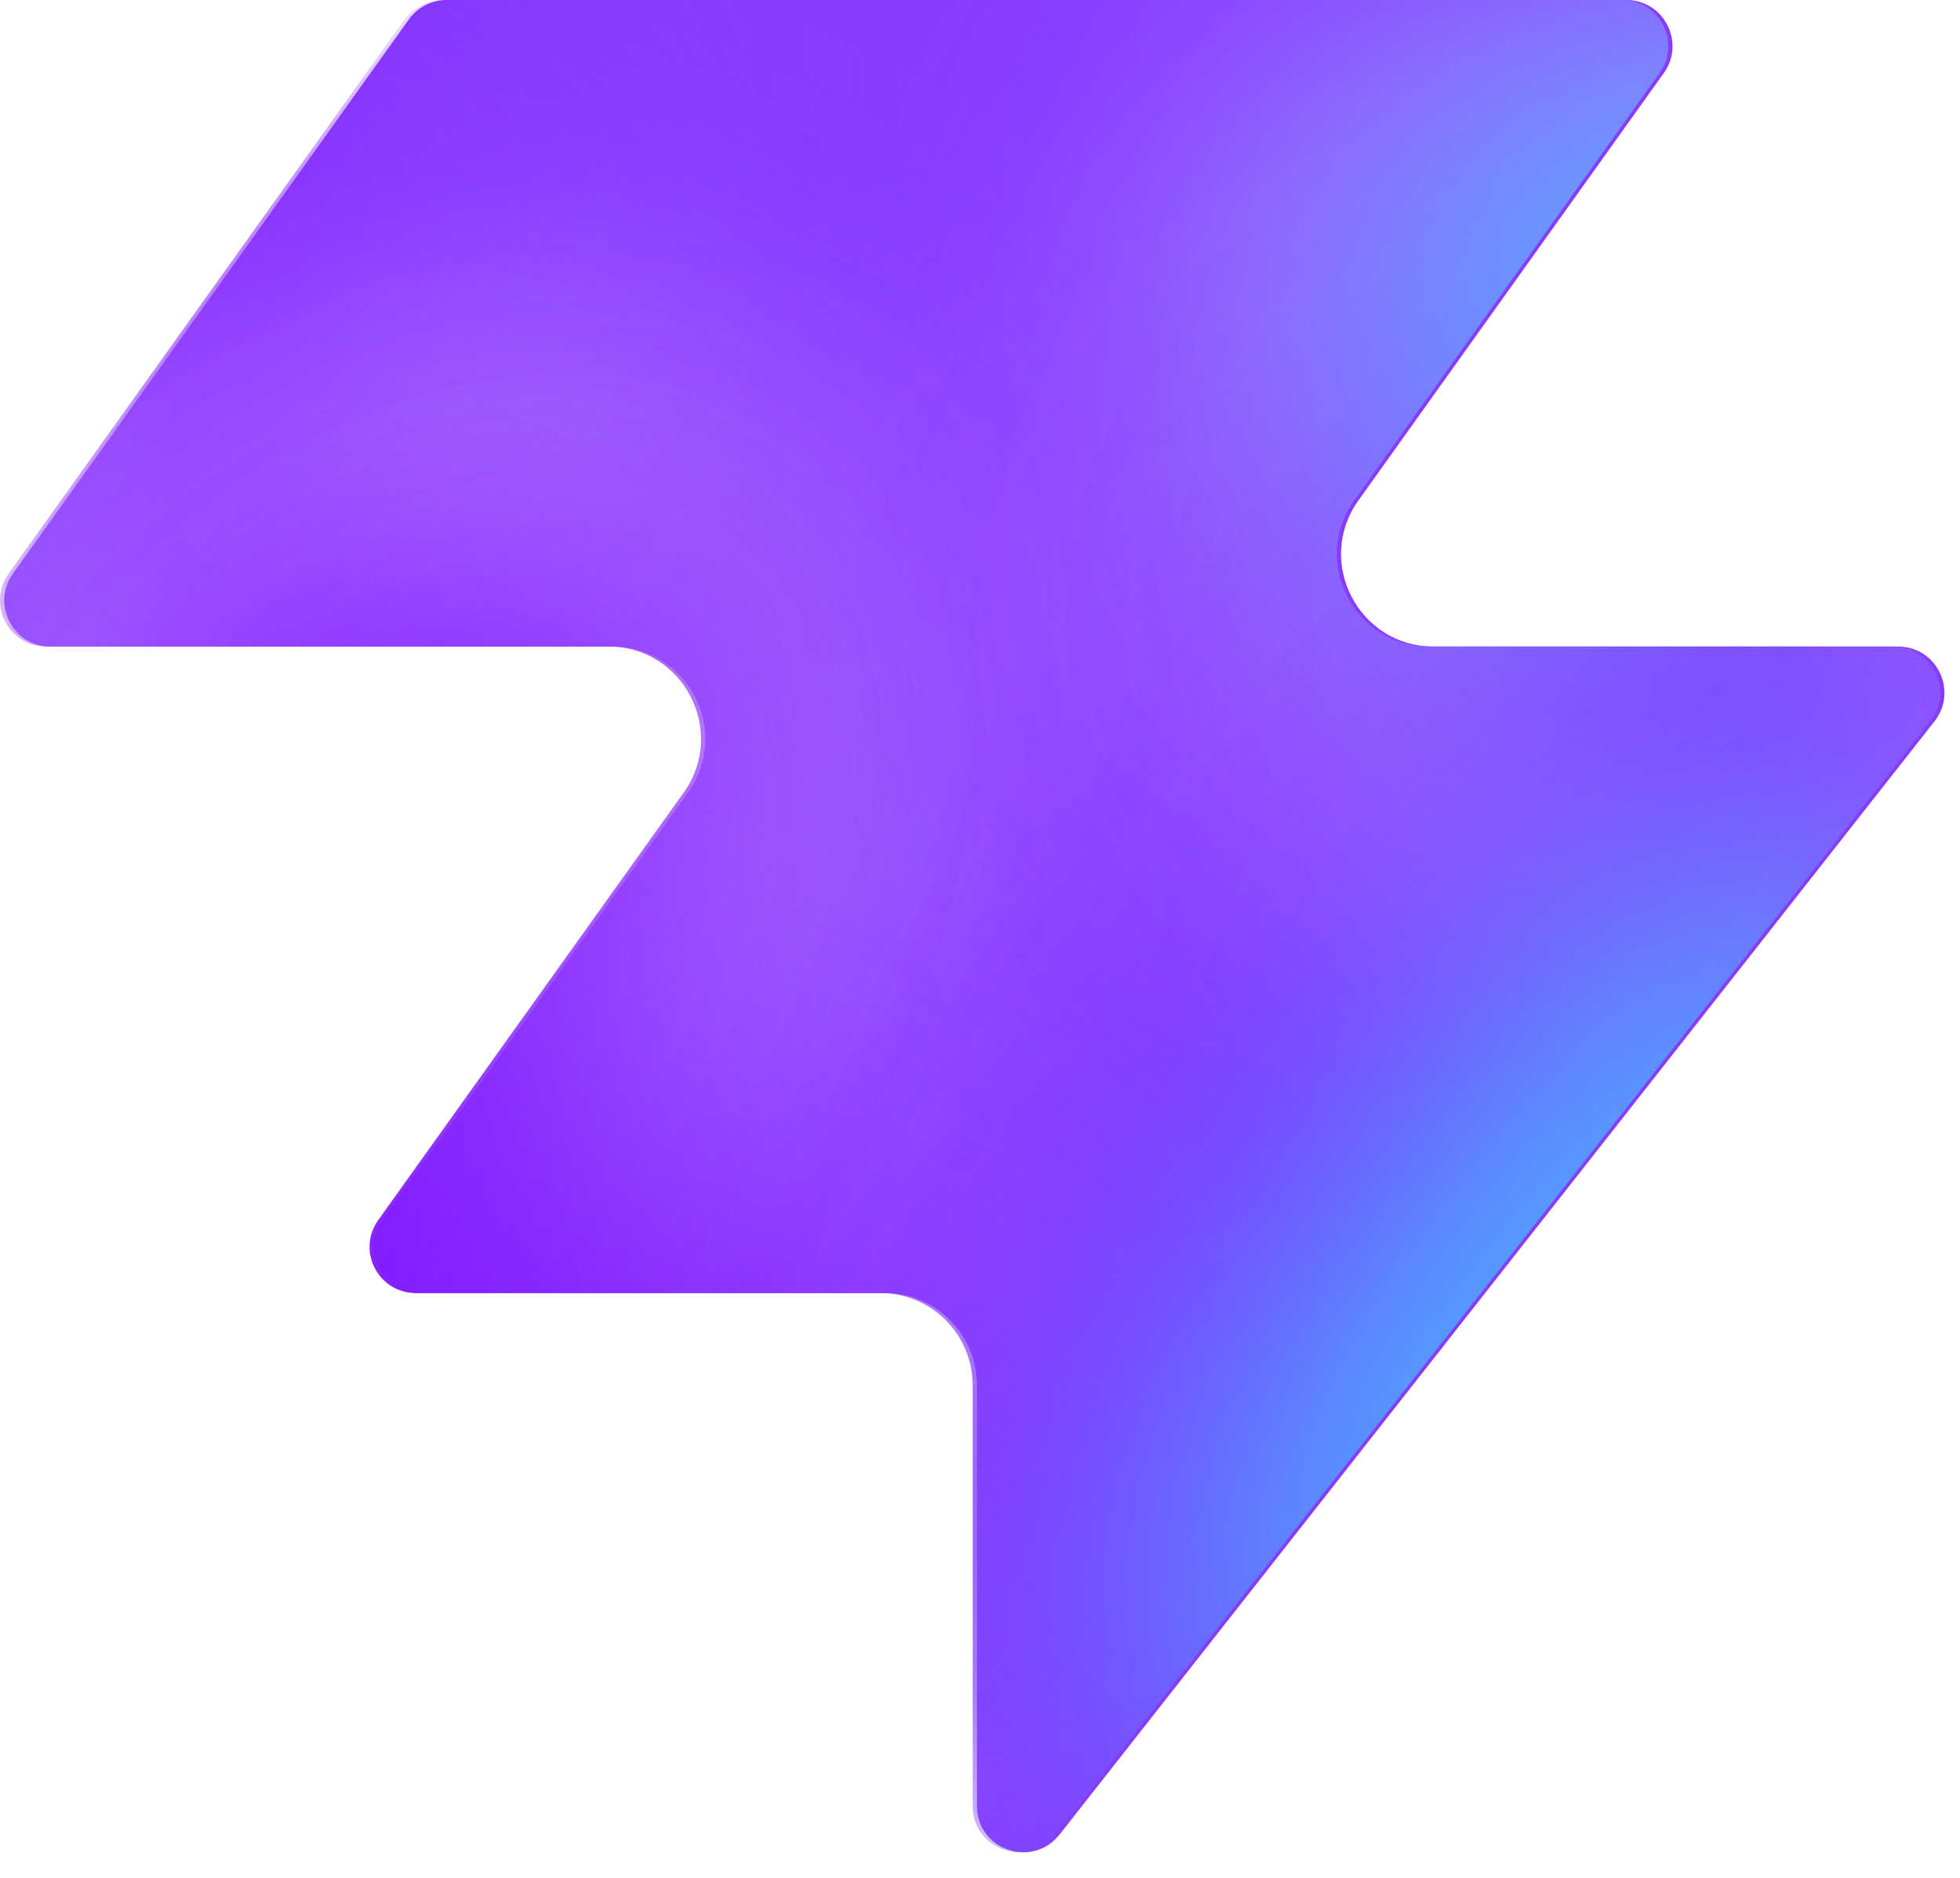
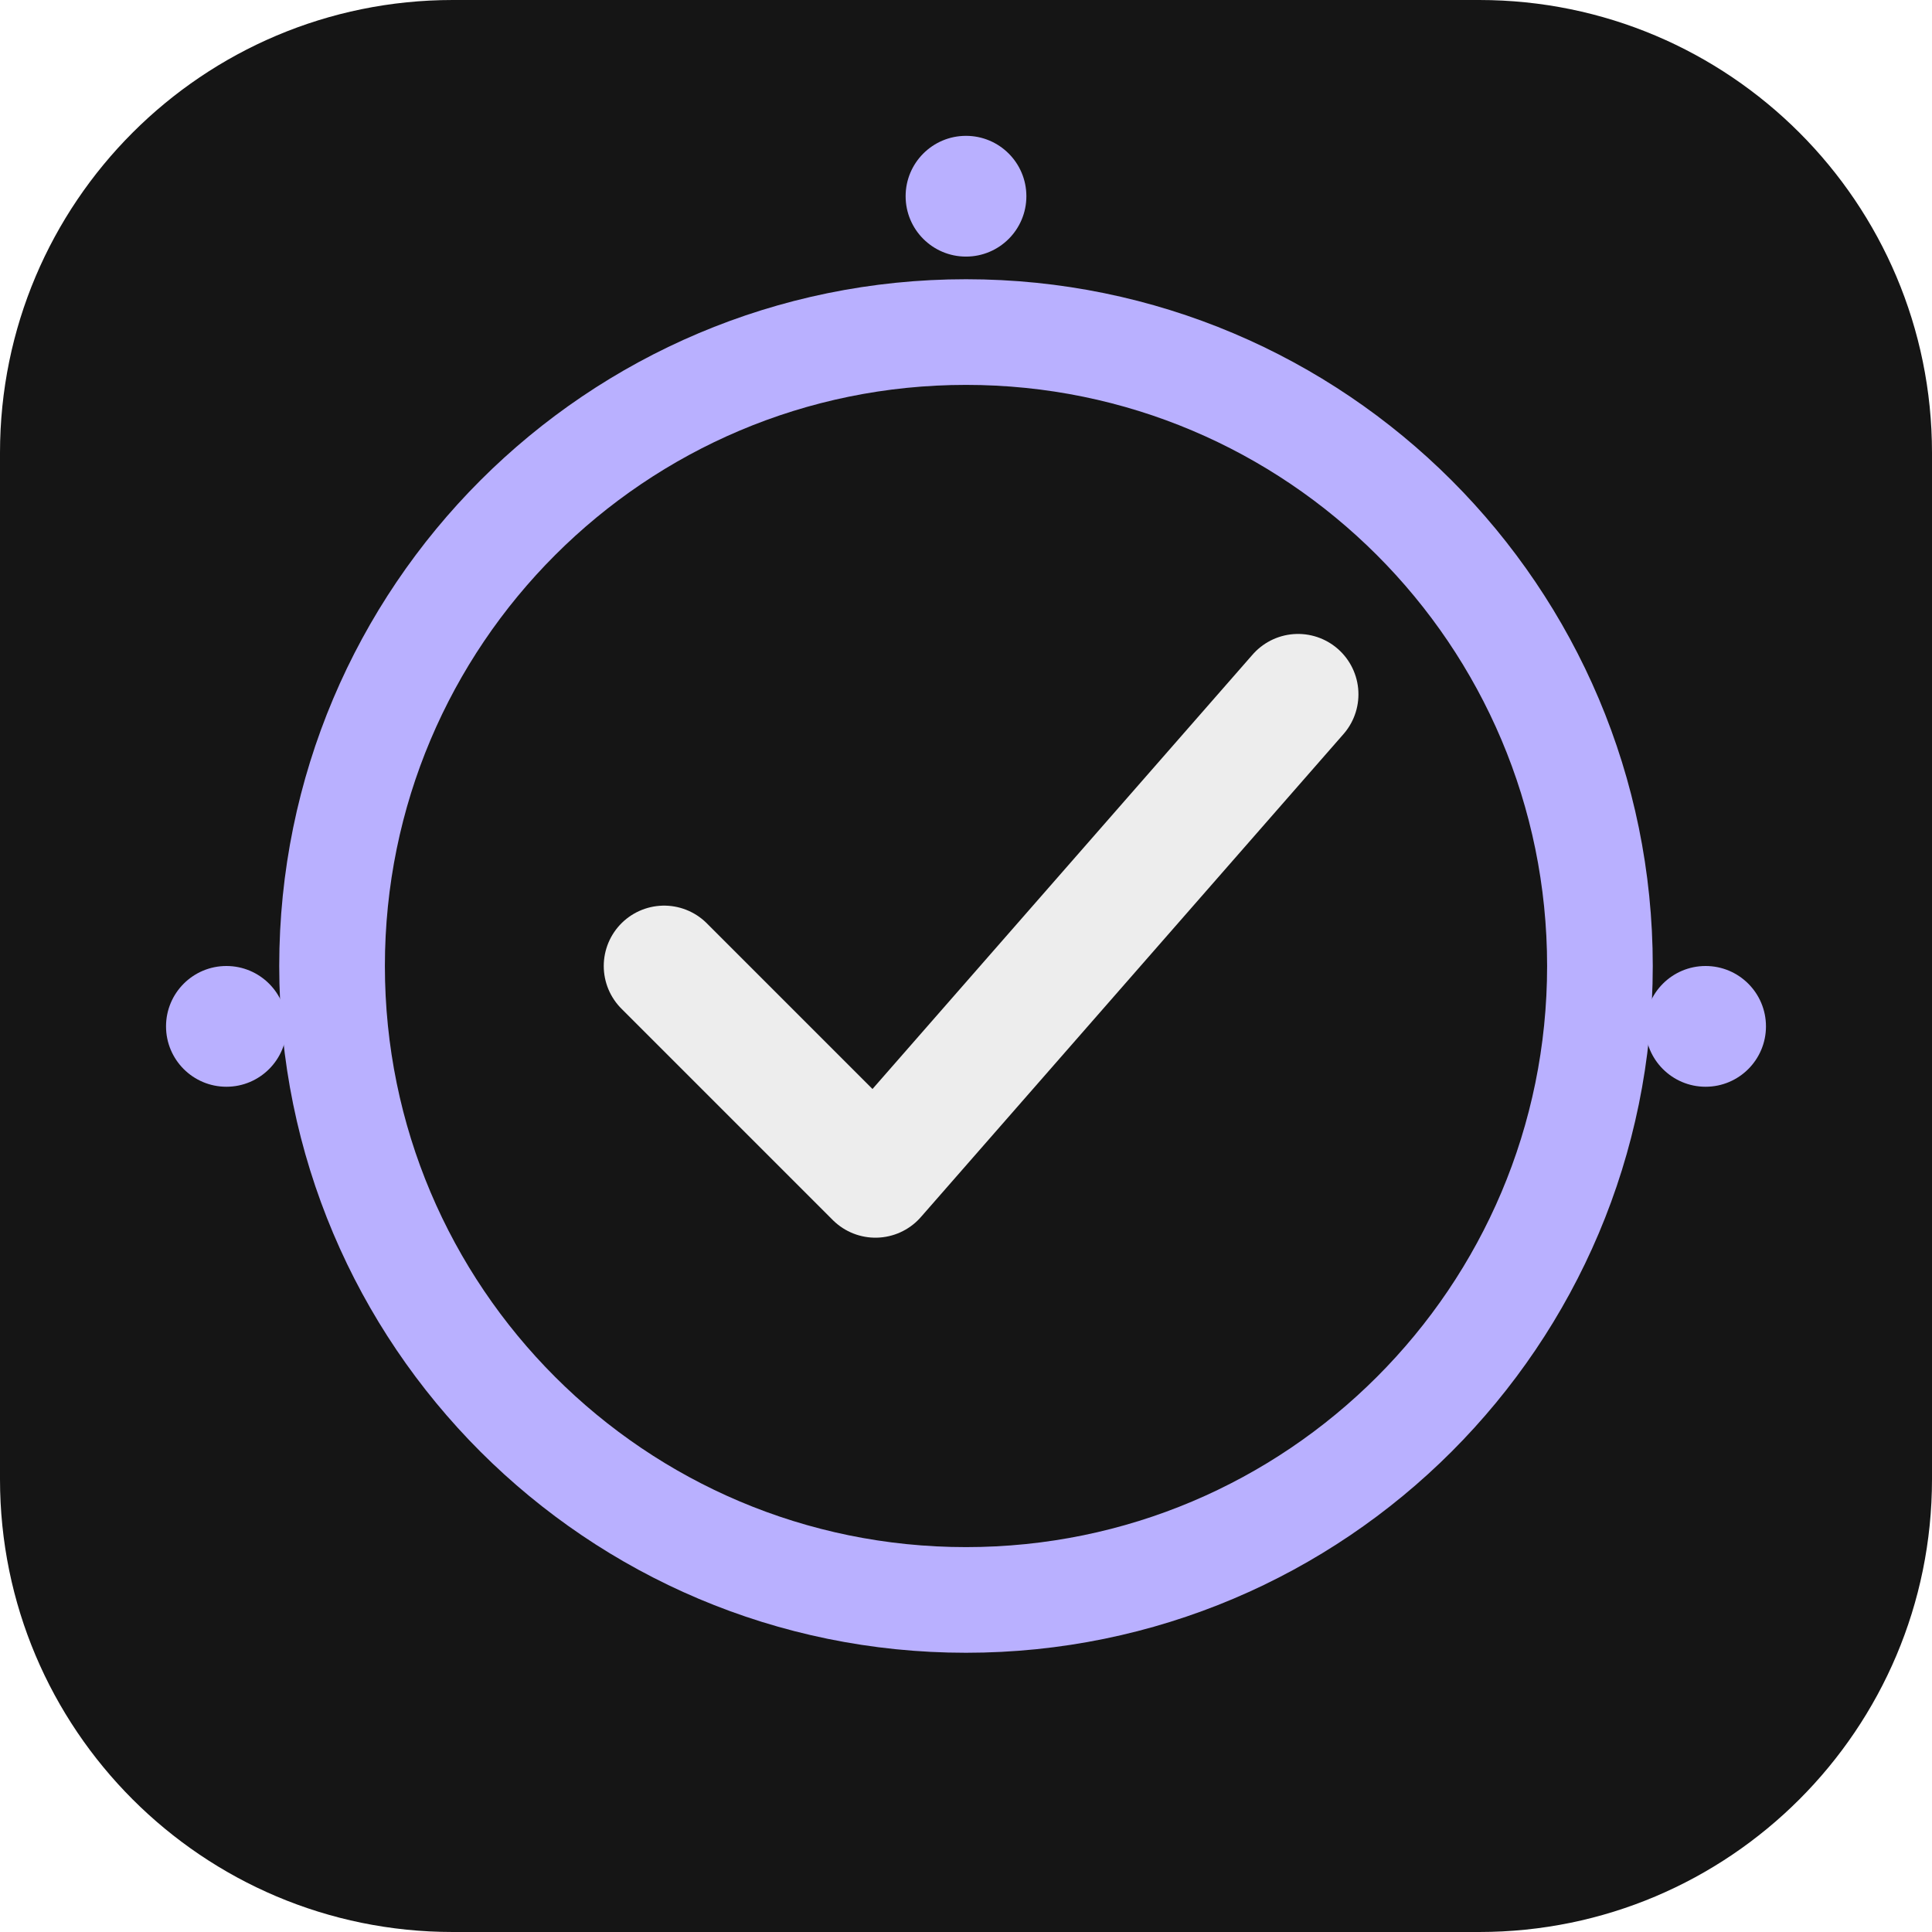
- <svg xmlns="http://www.w3.org/2000/svg" width="48" height="46" fill="none" viewBox="0 0 48 46">
-   <path fill="#863bff" d="M25.946 44.938c-.664.845-2.021.375-2.021-.698V33.937a2.26 2.26 0 0 0-2.262-2.262H10.287c-.92 0-1.456-1.04-.92-1.788l7.48-10.471c1.07-1.497 0-3.578-1.842-3.578H1.237c-.92 0-1.456-1.04-.92-1.788L10.013.474c.214-.297.556-.474.92-.474h28.894c.92 0 1.456 1.04.92 1.788l-7.48 10.471c-1.07 1.498 0 3.579 1.842 3.579h11.377c.943 0 1.473 1.088.89 1.83L25.947 44.94z" style="fill:#863bff;fill:color(display-p3 .525 .23 1);fill-opacity:1" />
-   <mask id="a" width="48" height="46" x="0" y="0" maskUnits="userSpaceOnUse" style="mask-type:alpha">
-     <path fill="#000" d="M25.842 44.938c-.664.844-2.021.375-2.021-.698V33.937a2.26 2.26 0 0 0-2.262-2.262H10.183c-.92 0-1.456-1.04-.92-1.788l7.48-10.471c1.07-1.498 0-3.579-1.842-3.579H1.133c-.92 0-1.456-1.04-.92-1.787L9.91.473c.214-.297.556-.474.92-.474h28.894c.92 0 1.456 1.04.92 1.788l-7.48 10.471c-1.07 1.498 0 3.578 1.842 3.578h11.377c.943 0 1.473 1.088.89 1.832L25.843 44.94z" style="fill:#000;fill-opacity:1" />
-   </mask>
-   <g mask="url(#a)">
-     <g filter="url(#b)">
-       <ellipse cx="5.508" cy="14.704" fill="#ede6ff" rx="5.508" ry="14.704" style="fill:#ede6ff;fill:color(display-p3 .927 .903 1);fill-opacity:1" transform="matrix(.00324 1 1 -.00324 -4.47 31.516)" />
-     </g>
-     <g filter="url(#c)">
-       <ellipse cx="10.399" cy="29.851" fill="#ede6ff" rx="10.399" ry="29.851" style="fill:#ede6ff;fill:color(display-p3 .927 .903 1);fill-opacity:1" transform="matrix(.00324 1 1 -.00324 -39.328 7.883)" />
-     </g>
-     <g filter="url(#d)">
-       <ellipse cx="5.508" cy="30.487" fill="#7e14ff" rx="5.508" ry="30.487" style="fill:#7e14ff;fill:color(display-p3 .492 .077 1);fill-opacity:1" transform="rotate(89.814 -25.913 -14.639)scale(1 -1)" />
-     </g>
-     <g filter="url(#e)">
-       <ellipse cx="5.508" cy="30.599" fill="#7e14ff" rx="5.508" ry="30.599" style="fill:#7e14ff;fill:color(display-p3 .492 .077 1);fill-opacity:1" transform="rotate(89.814 -32.644 -3.334)scale(1 -1)" />
-     </g>
-     <g filter="url(#f)">
-       <ellipse cx="5.508" cy="30.599" fill="#7e14ff" rx="5.508" ry="30.599" style="fill:#7e14ff;fill:color(display-p3 .492 .077 1);fill-opacity:1" transform="matrix(.00324 1 1 -.00324 -34.34 30.47)" />
-     </g>
-     <g filter="url(#g)">
-       <ellipse cx="14.072" cy="22.078" fill="#ede6ff" rx="14.072" ry="22.078" style="fill:#ede6ff;fill:color(display-p3 .927 .903 1);fill-opacity:1" transform="rotate(93.35 24.506 48.493)scale(-1 1)" />
-     </g>
-     <g filter="url(#h)">
-       <ellipse cx="3.47" cy="21.501" fill="#7e14ff" rx="3.47" ry="21.501" style="fill:#7e14ff;fill:color(display-p3 .492 .077 1);fill-opacity:1" transform="rotate(89.009 28.708 47.59)scale(-1 1)" />
-     </g>
-     <g filter="url(#i)">
-       <ellipse cx="3.47" cy="21.501" fill="#7e14ff" rx="3.47" ry="21.501" style="fill:#7e14ff;fill:color(display-p3 .492 .077 1);fill-opacity:1" transform="rotate(89.009 28.708 47.59)scale(-1 1)" />
-     </g>
-     <g filter="url(#j)">
-       <ellipse cx=".387" cy="8.972" fill="#7e14ff" rx="4.407" ry="29.108" style="fill:#7e14ff;fill:color(display-p3 .492 .077 1);fill-opacity:1" transform="rotate(39.51 .387 8.972)" />
-     </g>
-     <g filter="url(#k)">
-       <ellipse cx="47.523" cy="-6.092" fill="#7e14ff" rx="4.407" ry="29.108" style="fill:#7e14ff;fill:color(display-p3 .492 .077 1);fill-opacity:1" transform="rotate(37.892 47.523 -6.092)" />
-     </g>
-     <g filter="url(#l)">
-       <ellipse cx="41.412" cy="6.333" fill="#47bfff" rx="5.971" ry="9.665" style="fill:#47bfff;fill:color(display-p3 .28 .748 1);fill-opacity:1" transform="rotate(37.892 41.412 6.333)" />
-     </g>
-     <g filter="url(#m)">
-       <ellipse cx="-1.879" cy="38.332" fill="#7e14ff" rx="4.407" ry="29.108" style="fill:#7e14ff;fill:color(display-p3 .492 .077 1);fill-opacity:1" transform="rotate(37.892 -1.88 38.332)" />
-     </g>
-     <g filter="url(#n)">
-       <ellipse cx="-1.879" cy="38.332" fill="#7e14ff" rx="4.407" ry="29.108" style="fill:#7e14ff;fill:color(display-p3 .492 .077 1);fill-opacity:1" transform="rotate(37.892 -1.88 38.332)" />
-     </g>
-     <g filter="url(#o)">
-       <ellipse cx="35.651" cy="29.907" fill="#7e14ff" rx="4.407" ry="29.108" style="fill:#7e14ff;fill:color(display-p3 .492 .077 1);fill-opacity:1" transform="rotate(37.892 35.651 29.907)" />
-     </g>
-     <g filter="url(#p)">
-       <ellipse cx="38.418" cy="32.4" fill="#47bfff" rx="5.971" ry="15.297" style="fill:#47bfff;fill:color(display-p3 .28 .748 1);fill-opacity:1" transform="rotate(37.892 38.418 32.4)" />
-     </g>
-   </g>
-   <defs>
-     <filter id="b" width="60.045" height="41.654" x="-19.77" y="16.149" color-interpolation-filters="sRGB" filterUnits="userSpaceOnUse">
-       <feFlood flood-opacity="0" result="BackgroundImageFix" />
-       <feBlend in="SourceGraphic" in2="BackgroundImageFix" result="shape" />
-       <feGaussianBlur result="effect1_foregroundBlur_2002_17158" stdDeviation="7.659" />
-     </filter>
-     <filter id="c" width="90.34" height="51.437" x="-54.613" y="-7.533" color-interpolation-filters="sRGB" filterUnits="userSpaceOnUse">
-       <feFlood flood-opacity="0" result="BackgroundImageFix" />
-       <feBlend in="SourceGraphic" in2="BackgroundImageFix" result="shape" />
-       <feGaussianBlur result="effect1_foregroundBlur_2002_17158" stdDeviation="7.659" />
-     </filter>
-     <filter id="d" width="79.355" height="29.4" x="-49.64" y="2.03" color-interpolation-filters="sRGB" filterUnits="userSpaceOnUse">
-       <feFlood flood-opacity="0" result="BackgroundImageFix" />
-       <feBlend in="SourceGraphic" in2="BackgroundImageFix" result="shape" />
-       <feGaussianBlur result="effect1_foregroundBlur_2002_17158" stdDeviation="4.596" />
-     </filter>
-     <filter id="e" width="79.579" height="29.4" x="-45.045" y="20.029" color-interpolation-filters="sRGB" filterUnits="userSpaceOnUse">
-       <feFlood flood-opacity="0" result="BackgroundImageFix" />
-       <feBlend in="SourceGraphic" in2="BackgroundImageFix" result="shape" />
-       <feGaussianBlur result="effect1_foregroundBlur_2002_17158" stdDeviation="4.596" />
-     </filter>
-     <filter id="f" width="79.579" height="29.4" x="-43.513" y="21.178" color-interpolation-filters="sRGB" filterUnits="userSpaceOnUse">
-       <feFlood flood-opacity="0" result="BackgroundImageFix" />
-       <feBlend in="SourceGraphic" in2="BackgroundImageFix" result="shape" />
-       <feGaussianBlur result="effect1_foregroundBlur_2002_17158" stdDeviation="4.596" />
-     </filter>
-     <filter id="g" width="74.749" height="58.852" x="15.756" y="-17.901" color-interpolation-filters="sRGB" filterUnits="userSpaceOnUse">
-       <feFlood flood-opacity="0" result="BackgroundImageFix" />
-       <feBlend in="SourceGraphic" in2="BackgroundImageFix" result="shape" />
-       <feGaussianBlur result="effect1_foregroundBlur_2002_17158" stdDeviation="7.659" />
-     </filter>
-     <filter id="h" width="61.377" height="25.362" x="23.548" y="2.284" color-interpolation-filters="sRGB" filterUnits="userSpaceOnUse">
-       <feFlood flood-opacity="0" result="BackgroundImageFix" />
-       <feBlend in="SourceGraphic" in2="BackgroundImageFix" result="shape" />
-       <feGaussianBlur result="effect1_foregroundBlur_2002_17158" stdDeviation="4.596" />
-     </filter>
-     <filter id="i" width="61.377" height="25.362" x="23.548" y="2.284" color-interpolation-filters="sRGB" filterUnits="userSpaceOnUse">
-       <feFlood flood-opacity="0" result="BackgroundImageFix" />
-       <feBlend in="SourceGraphic" in2="BackgroundImageFix" result="shape" />
-       <feGaussianBlur result="effect1_foregroundBlur_2002_17158" stdDeviation="4.596" />
-     </filter>
-     <filter id="j" width="56.045" height="63.649" x="-27.636" y="-22.853" color-interpolation-filters="sRGB" filterUnits="userSpaceOnUse">
-       <feFlood flood-opacity="0" result="BackgroundImageFix" />
-       <feBlend in="SourceGraphic" in2="BackgroundImageFix" result="shape" />
-       <feGaussianBlur result="effect1_foregroundBlur_2002_17158" stdDeviation="4.596" />
-     </filter>
-     <filter id="k" width="54.814" height="64.646" x="20.116" y="-38.415" color-interpolation-filters="sRGB" filterUnits="userSpaceOnUse">
-       <feFlood flood-opacity="0" result="BackgroundImageFix" />
-       <feBlend in="SourceGraphic" in2="BackgroundImageFix" result="shape" />
-       <feGaussianBlur result="effect1_foregroundBlur_2002_17158" stdDeviation="4.596" />
-     </filter>
-     <filter id="l" width="33.541" height="35.313" x="24.641" y="-11.323" color-interpolation-filters="sRGB" filterUnits="userSpaceOnUse">
-       <feFlood flood-opacity="0" result="BackgroundImageFix" />
-       <feBlend in="SourceGraphic" in2="BackgroundImageFix" result="shape" />
-       <feGaussianBlur result="effect1_foregroundBlur_2002_17158" stdDeviation="4.596" />
-     </filter>
-     <filter id="m" width="54.814" height="64.646" x="-29.286" y="6.009" color-interpolation-filters="sRGB" filterUnits="userSpaceOnUse">
-       <feFlood flood-opacity="0" result="BackgroundImageFix" />
-       <feBlend in="SourceGraphic" in2="BackgroundImageFix" result="shape" />
-       <feGaussianBlur result="effect1_foregroundBlur_2002_17158" stdDeviation="4.596" />
-     </filter>
-     <filter id="n" width="54.814" height="64.646" x="-29.286" y="6.009" color-interpolation-filters="sRGB" filterUnits="userSpaceOnUse">
-       <feFlood flood-opacity="0" result="BackgroundImageFix" />
-       <feBlend in="SourceGraphic" in2="BackgroundImageFix" result="shape" />
-       <feGaussianBlur result="effect1_foregroundBlur_2002_17158" stdDeviation="4.596" />
-     </filter>
-     <filter id="o" width="54.814" height="64.646" x="8.244" y="-2.416" color-interpolation-filters="sRGB" filterUnits="userSpaceOnUse">
-       <feFlood flood-opacity="0" result="BackgroundImageFix" />
-       <feBlend in="SourceGraphic" in2="BackgroundImageFix" result="shape" />
-       <feGaussianBlur result="effect1_foregroundBlur_2002_17158" stdDeviation="4.596" />
-     </filter>
-     <filter id="p" width="39.409" height="43.623" x="18.713" y="10.588" color-interpolation-filters="sRGB" filterUnits="userSpaceOnUse">
-       <feFlood flood-opacity="0" result="BackgroundImageFix" />
-       <feBlend in="SourceGraphic" in2="BackgroundImageFix" result="shape" />
-       <feGaussianBlur result="effect1_foregroundBlur_2002_17158" stdDeviation="4.596" />
-     </filter>
-   </defs>
+ <svg xmlns="http://www.w3.org/2000/svg" viewBox="0 0 64 64">
+   <rect width="64" height="64" rx="15" fill="#151515" />
+   <circle cx="32" cy="32" r="21" fill="none" stroke="#b9b0ff" stroke-width="3.5" />
+   <path d="m22 32 7 7 14-16" fill="none" stroke="#ededed" stroke-width="4" stroke-linecap="round" stroke-linejoin="round" />
+   <circle cx="32" cy="6.5" r="2" fill="#b9b0ff" />
+   <circle cx="7.5" cy="34" r="2" fill="#b9b0ff" />
+   <circle cx="56.5" cy="34" r="2" fill="#b9b0ff" />
</svg>
